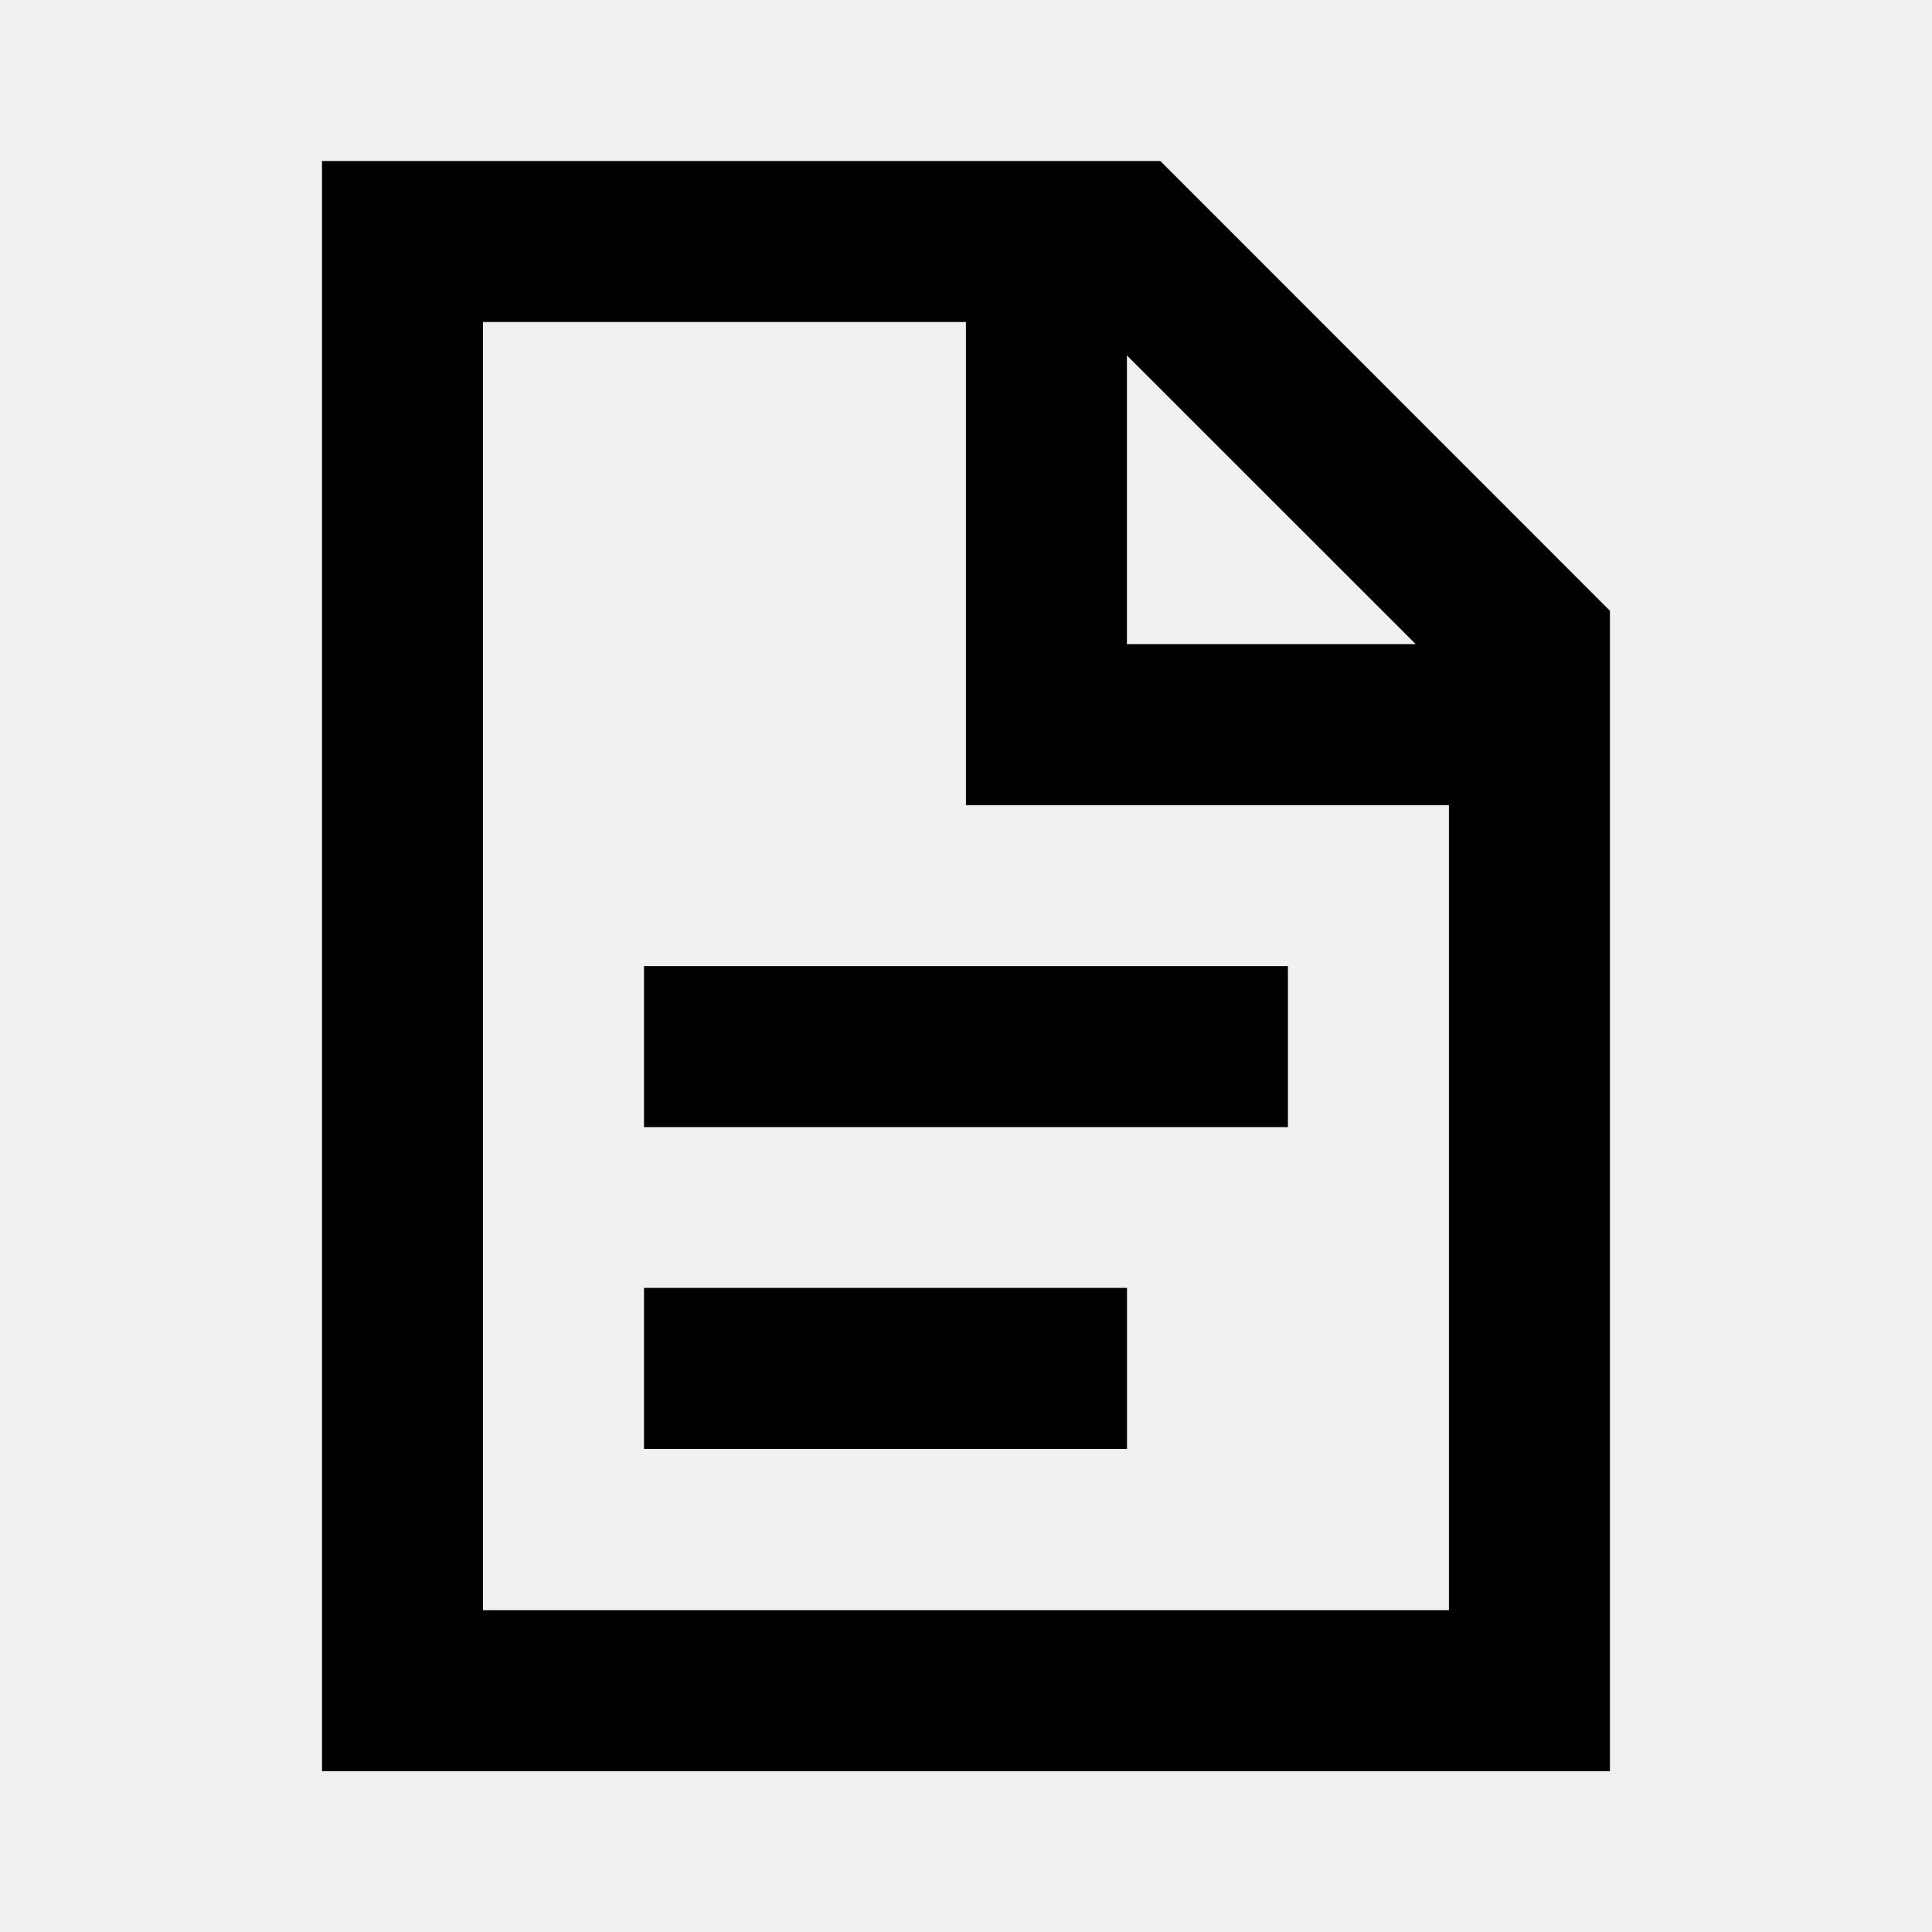
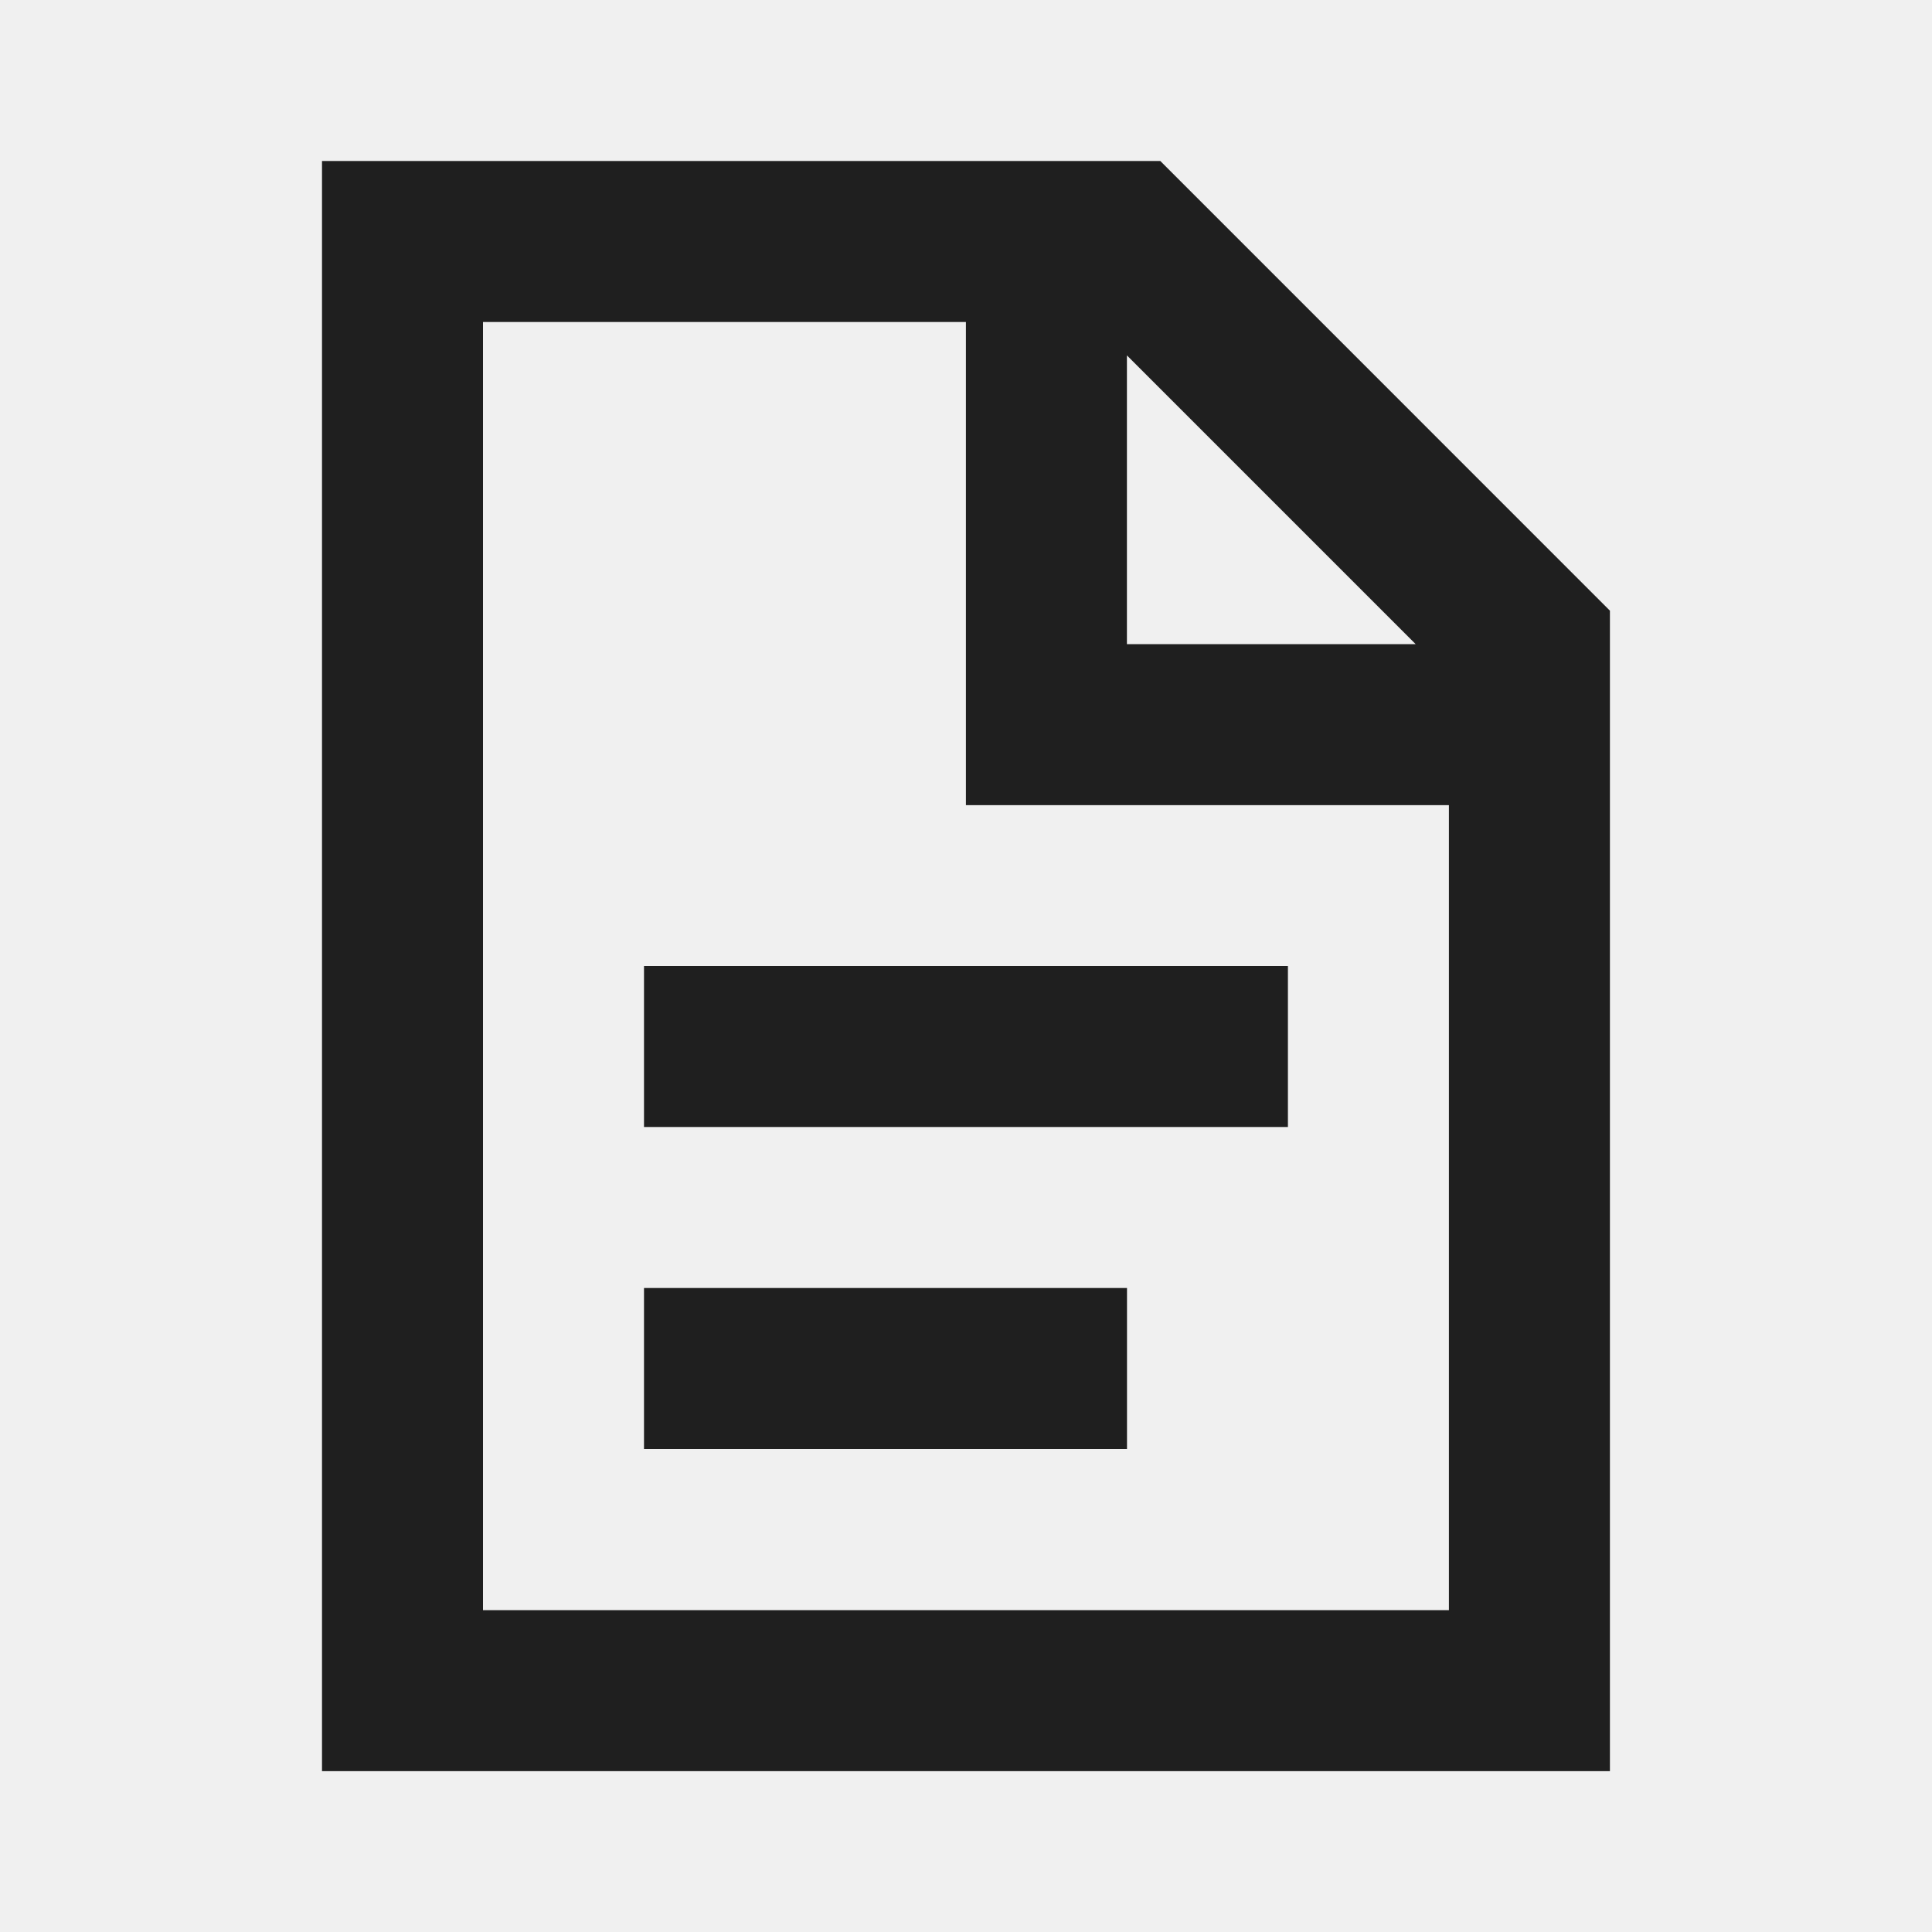
- <svg xmlns="http://www.w3.org/2000/svg" width="24" height="24" viewBox="0 0 24 24" fill="none">
-   <path d="M19.999 7.587V22.002H4V2H14.414L19.999 7.587ZM6 20.002H17.999V10.002H11.999V4H6V20.002ZM14 18H8V15.999H14V18ZM15.999 14.001H8V12.001H15.999V14.001ZM13.999 8.001H17.586L13.999 4.415V8.001Z" fill="currentColor" />
+ <svg xmlns="http://www.w3.org/2000/svg" width="24" height="24" fill="none">
+   <g clip-path="url(#clip0_220_1006)" fill="#1F1F1F">
+     <path d="M14 18H8v-2h6v2zm1.999-4H8v-2h7.999v2z" />
+     <path fill-rule="evenodd" clip-rule="evenodd" d="M19.999 7.587v14.415H4V2h10.414L20 7.587zM6 20.002h11.999v-10h-6V4H6v16.002zm7.999-12h3.587l-3.587-3.587V8z" />
+   </g>
+   <defs>
+     <clipPath id="clip0_220_1006">
+       <path fill="#fff" d="M0 0H24V24H0z" />
+     </clipPath>
+   </defs>
</svg>
